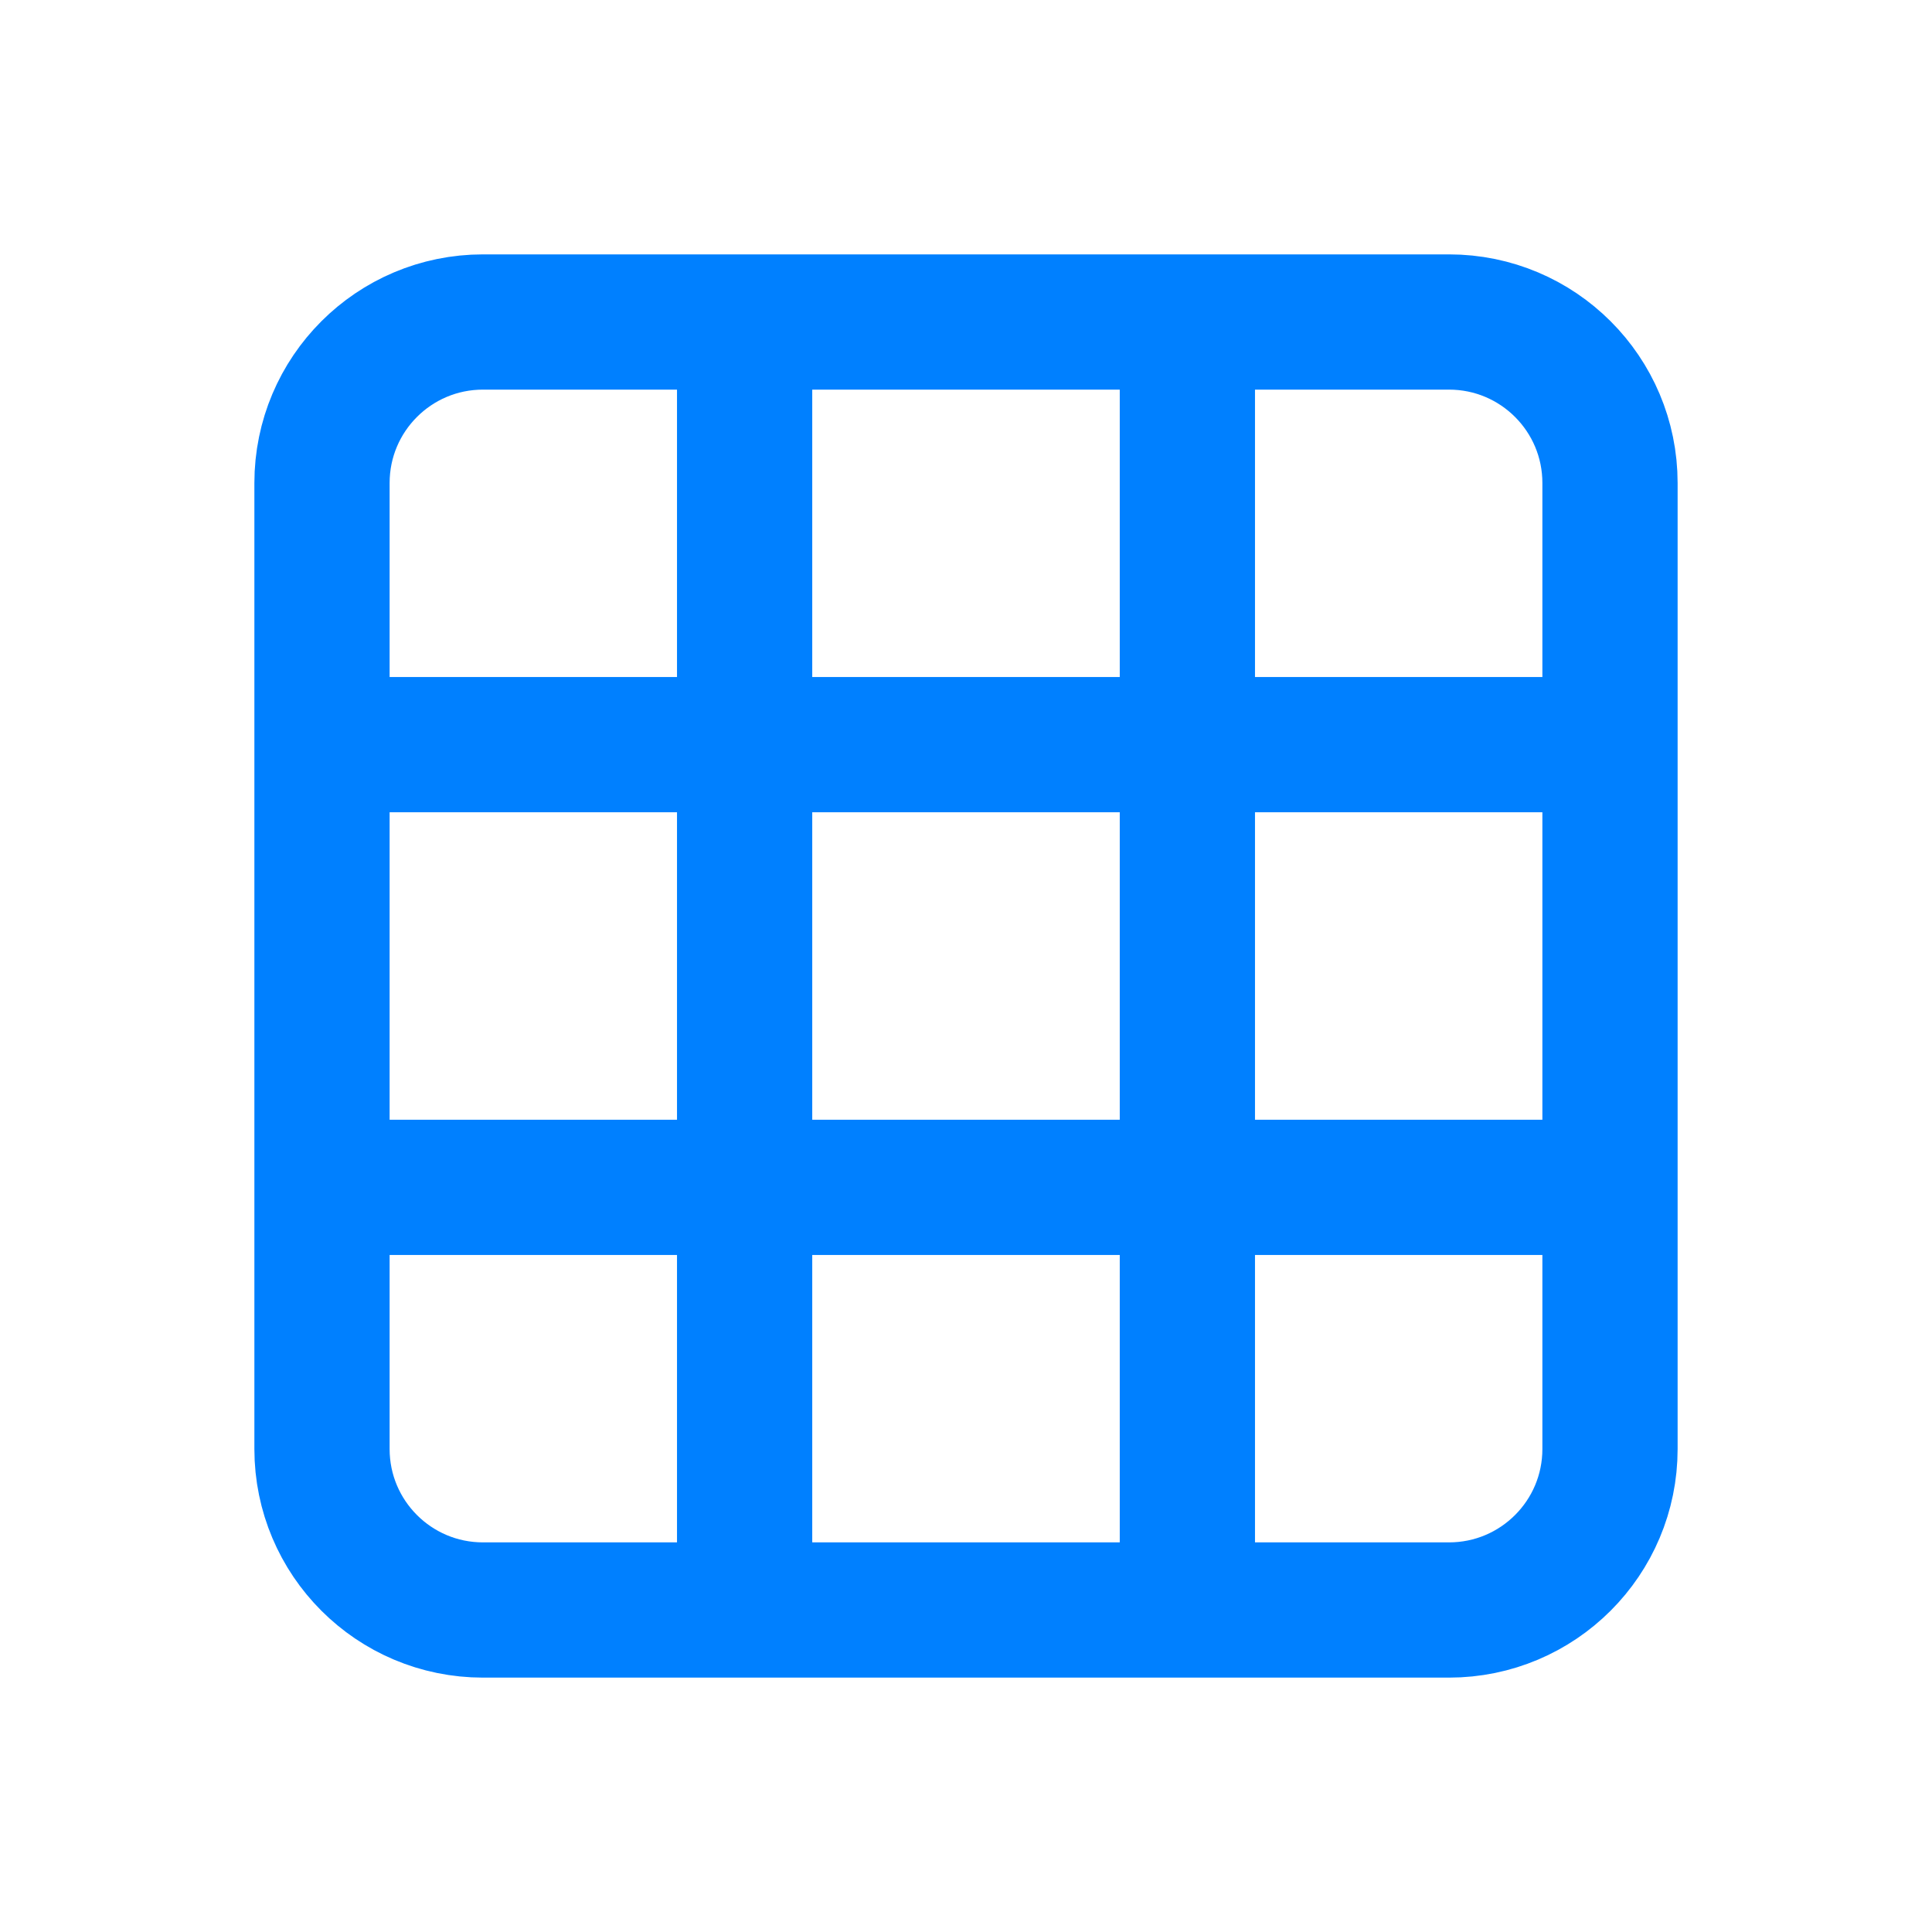
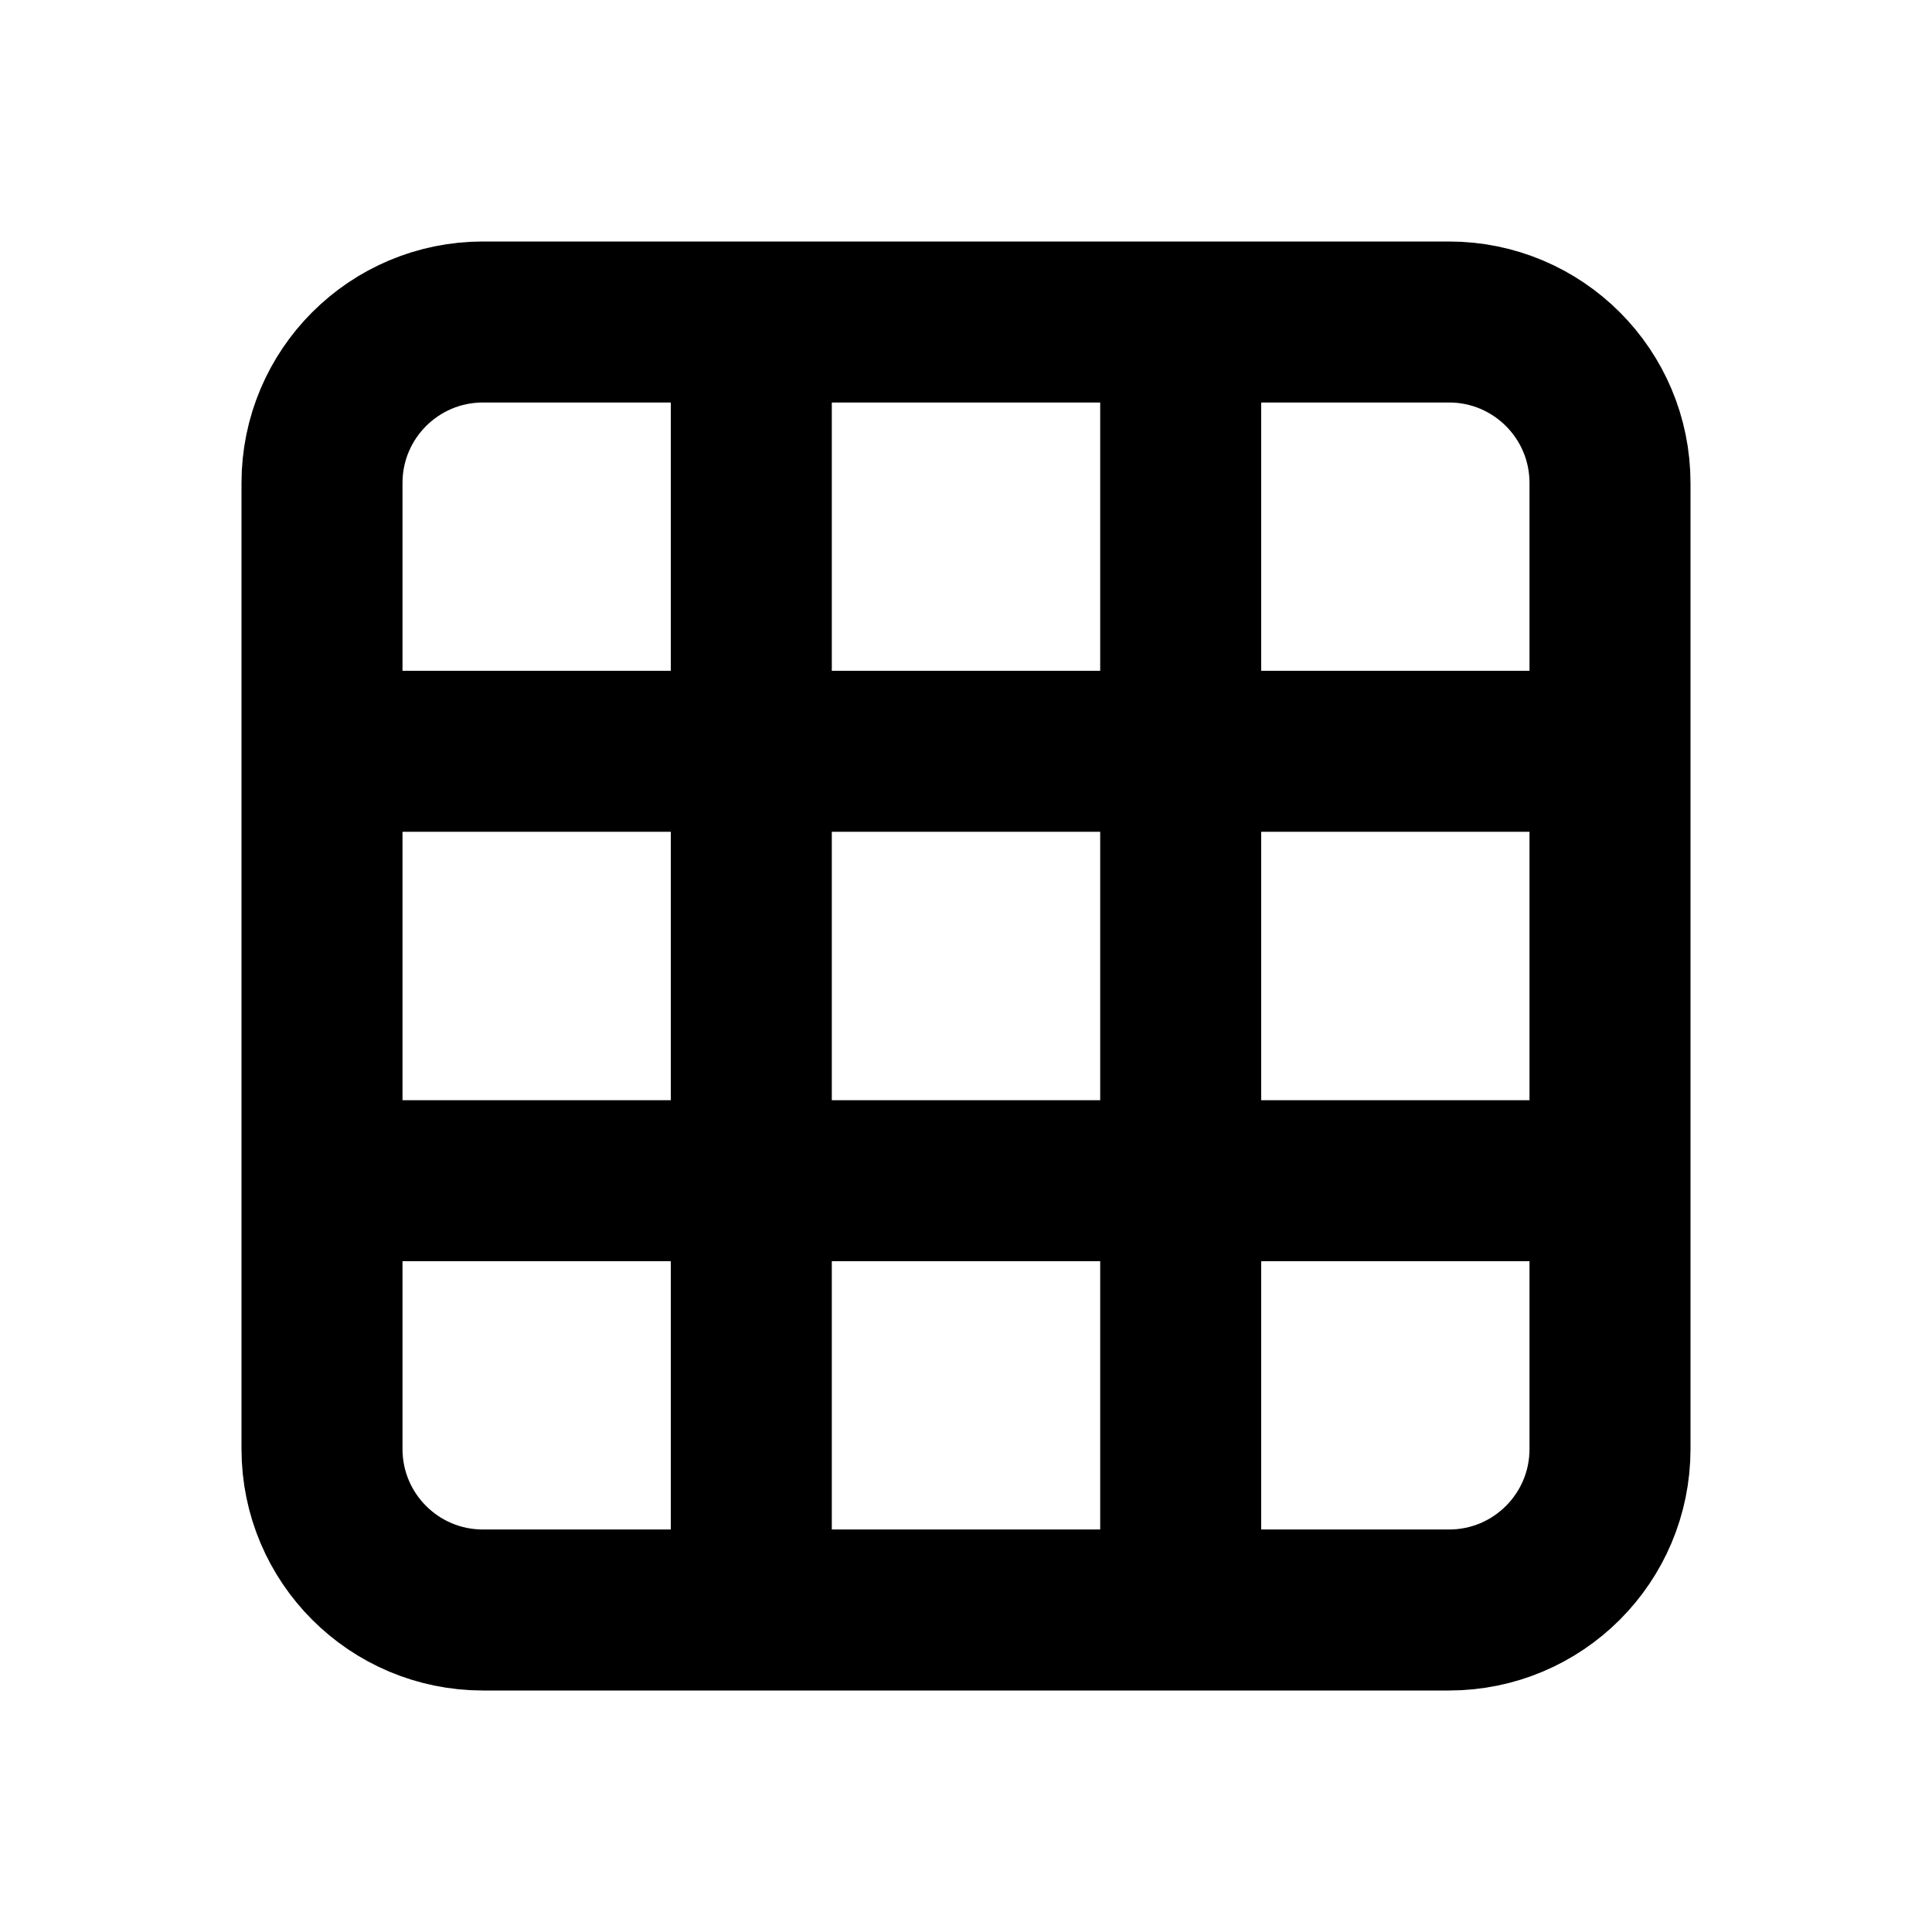
- <svg xmlns="http://www.w3.org/2000/svg" width="100px" height="100px" viewBox="0 0 24.00 24.00" fill="none" stroke="#007fff">
-   <g id="SVGRepo_bgCarrier" stroke-width="0" />
-   <g id="SVGRepo_tracerCarrier" stroke-linecap="round" stroke-linejoin="round" stroke="#CCCCCC" stroke-width="0.912" />
-   <g id="SVGRepo_iconCarrier">
-     <path d="M9.25 4V20M14.75 4V20M4 14.75H20M4 9.25H20M6 20H18C19.105 20 20 19.105 20 18V6C20 4.895 19.105 4 18 4H6C4.895 4 4 4.895 4 6V18C4 19.105 4.895 20 6 20Z" stroke="#0080ff" stroke-width="1.68" stroke-linecap="round" stroke-linejoin="round" />
-   </g>
+ <svg xmlns="http://www.w3.org/2000/svg" width="800px" height="800px" viewBox="0 0 24 24" fill="none">
+   <path d="M20 9.333V6C20 4.895 19.105 4 18 4H14.667M20 9.333H14.667M20 9.333V14.667M4 9.333V6C4 4.895 4.895 4 6 4H9.333M4 9.333H9.333M4 9.333V14.667M14.667 9.333H9.333M14.667 9.333V4M14.667 9.333V14.667M9.333 9.333V4M9.333 9.333V14.667M20 14.667V18C20 19.105 19.105 20 18 20H14.667M20 14.667H14.667M4 14.667V18C4 19.105 4.895 20 6 20H9.333M4 14.667H9.333M14.667 14.667H9.333M14.667 14.667V20M9.333 14.667V20M9.333 4H14.667M9.333 20H14.667" stroke="#000000" stroke-width="2" stroke-linecap="round" stroke-linejoin="round" />
</svg>
